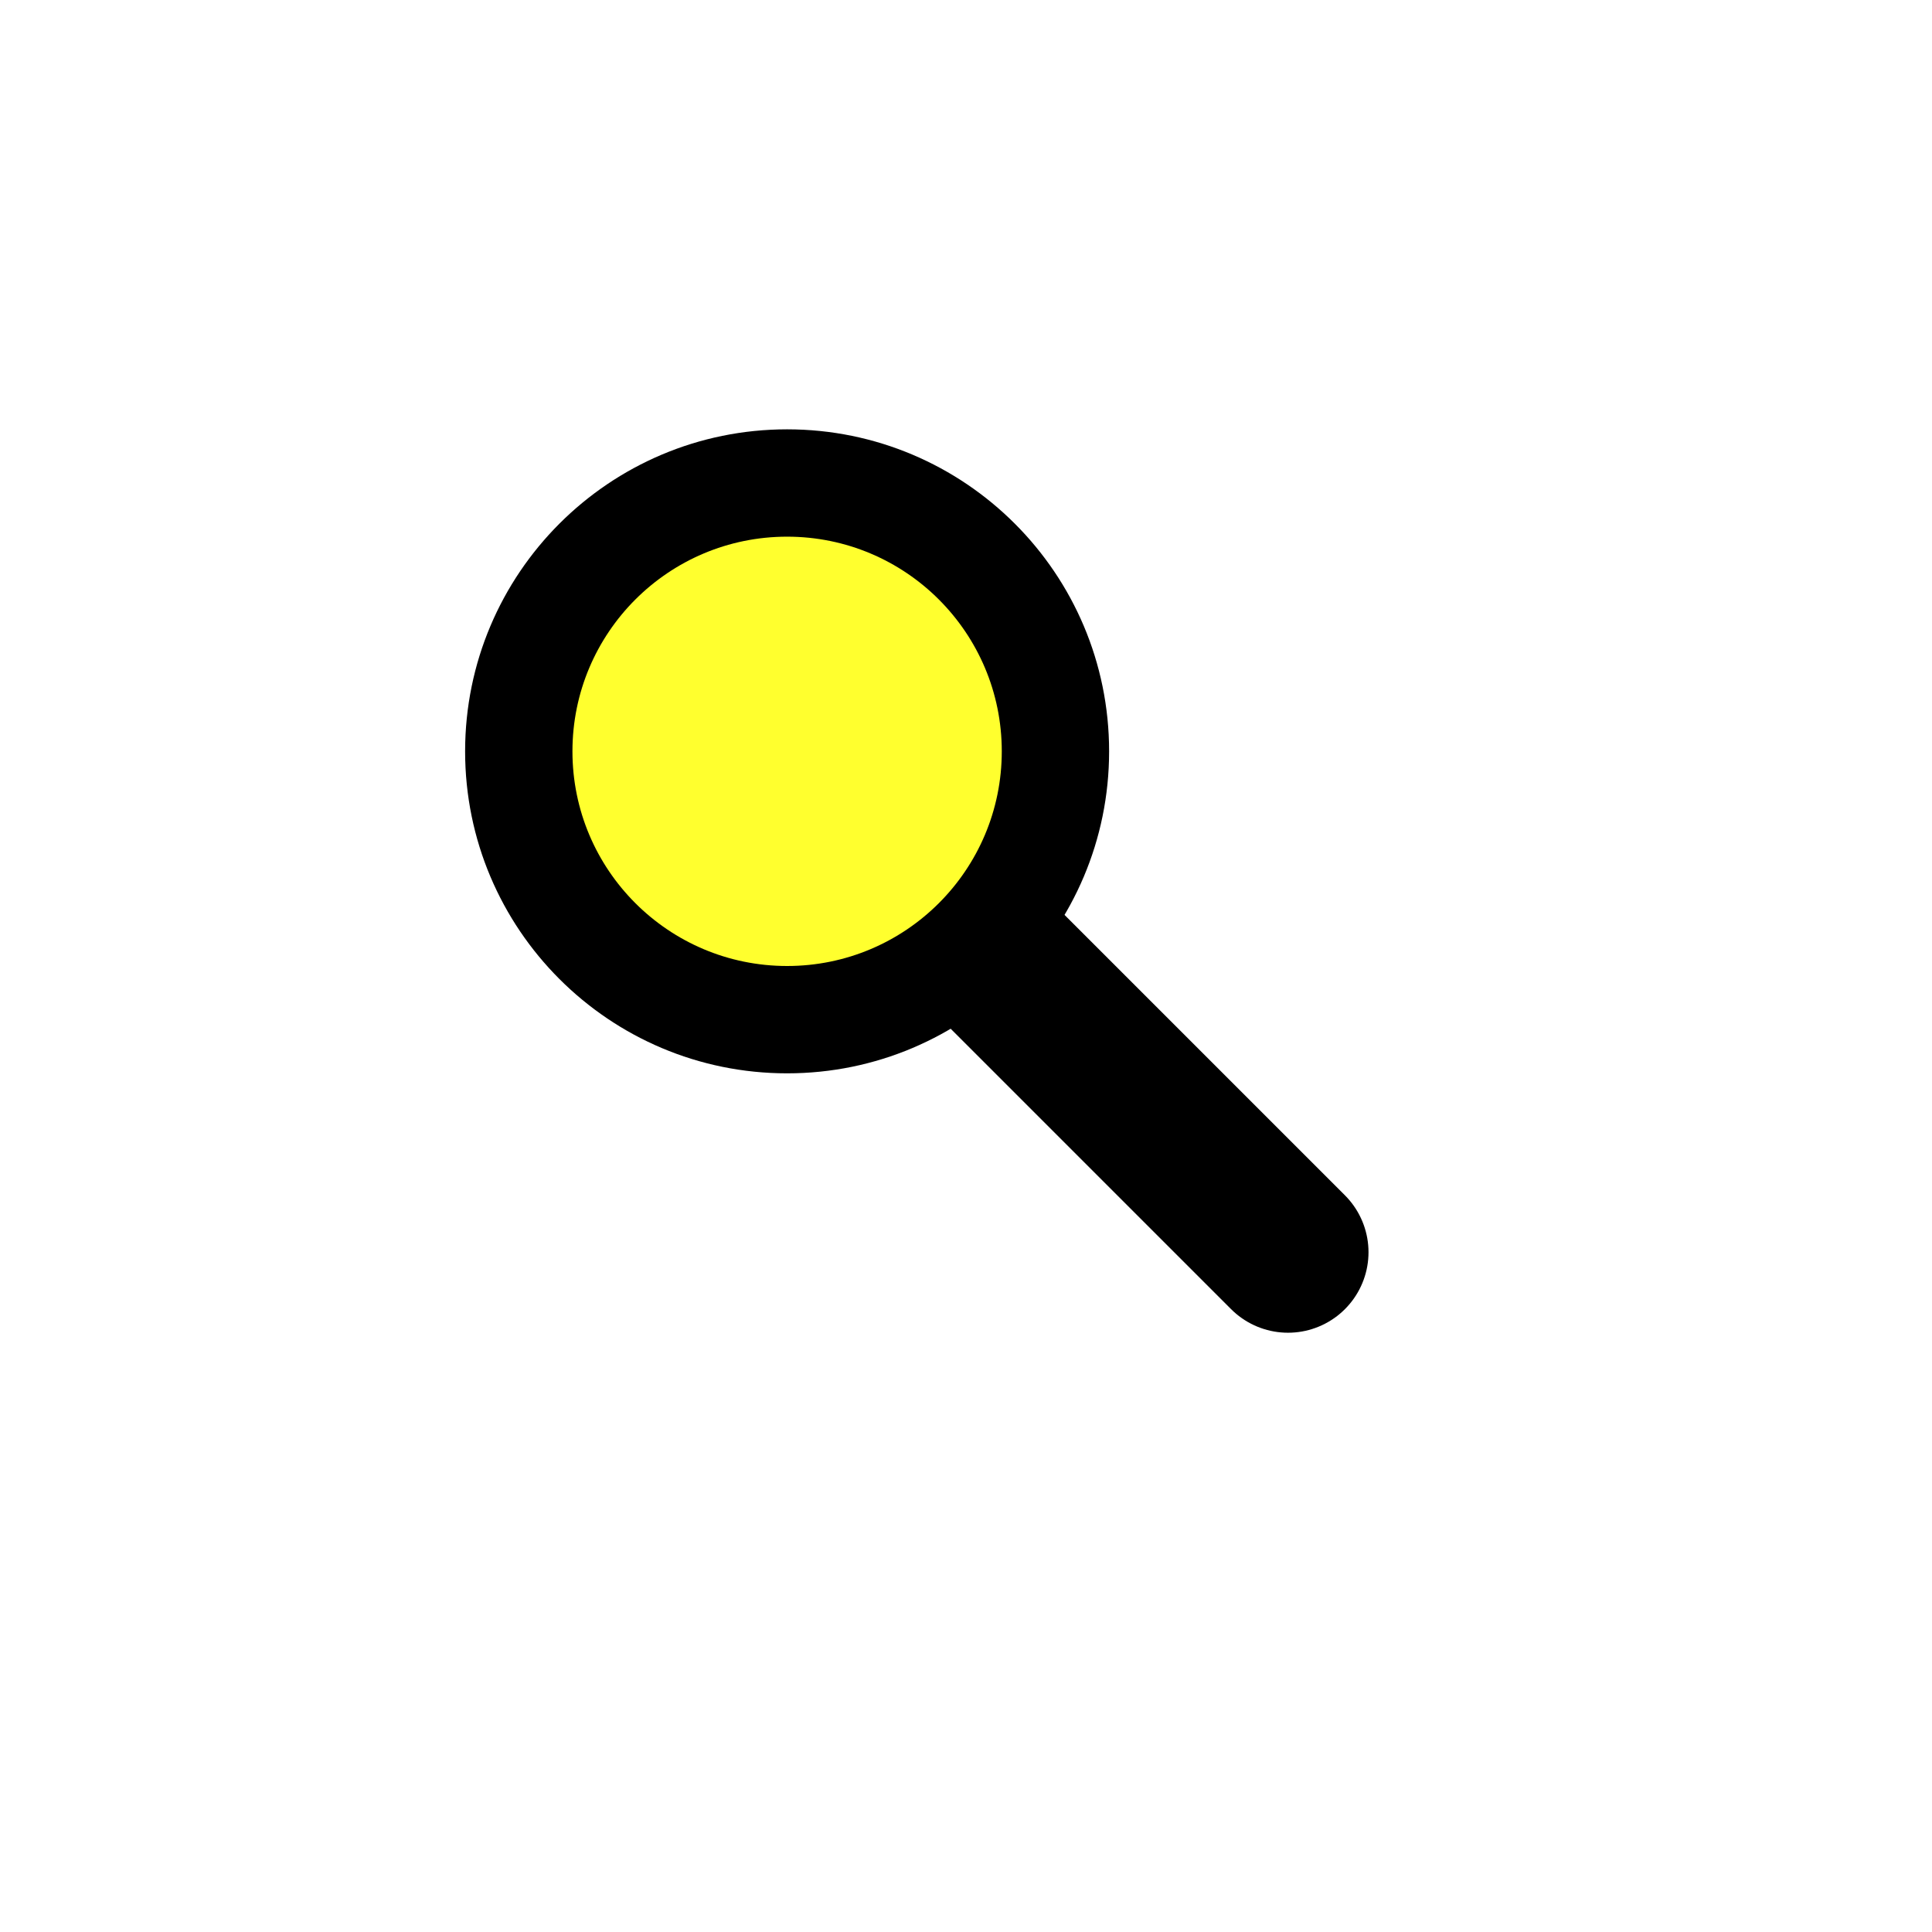
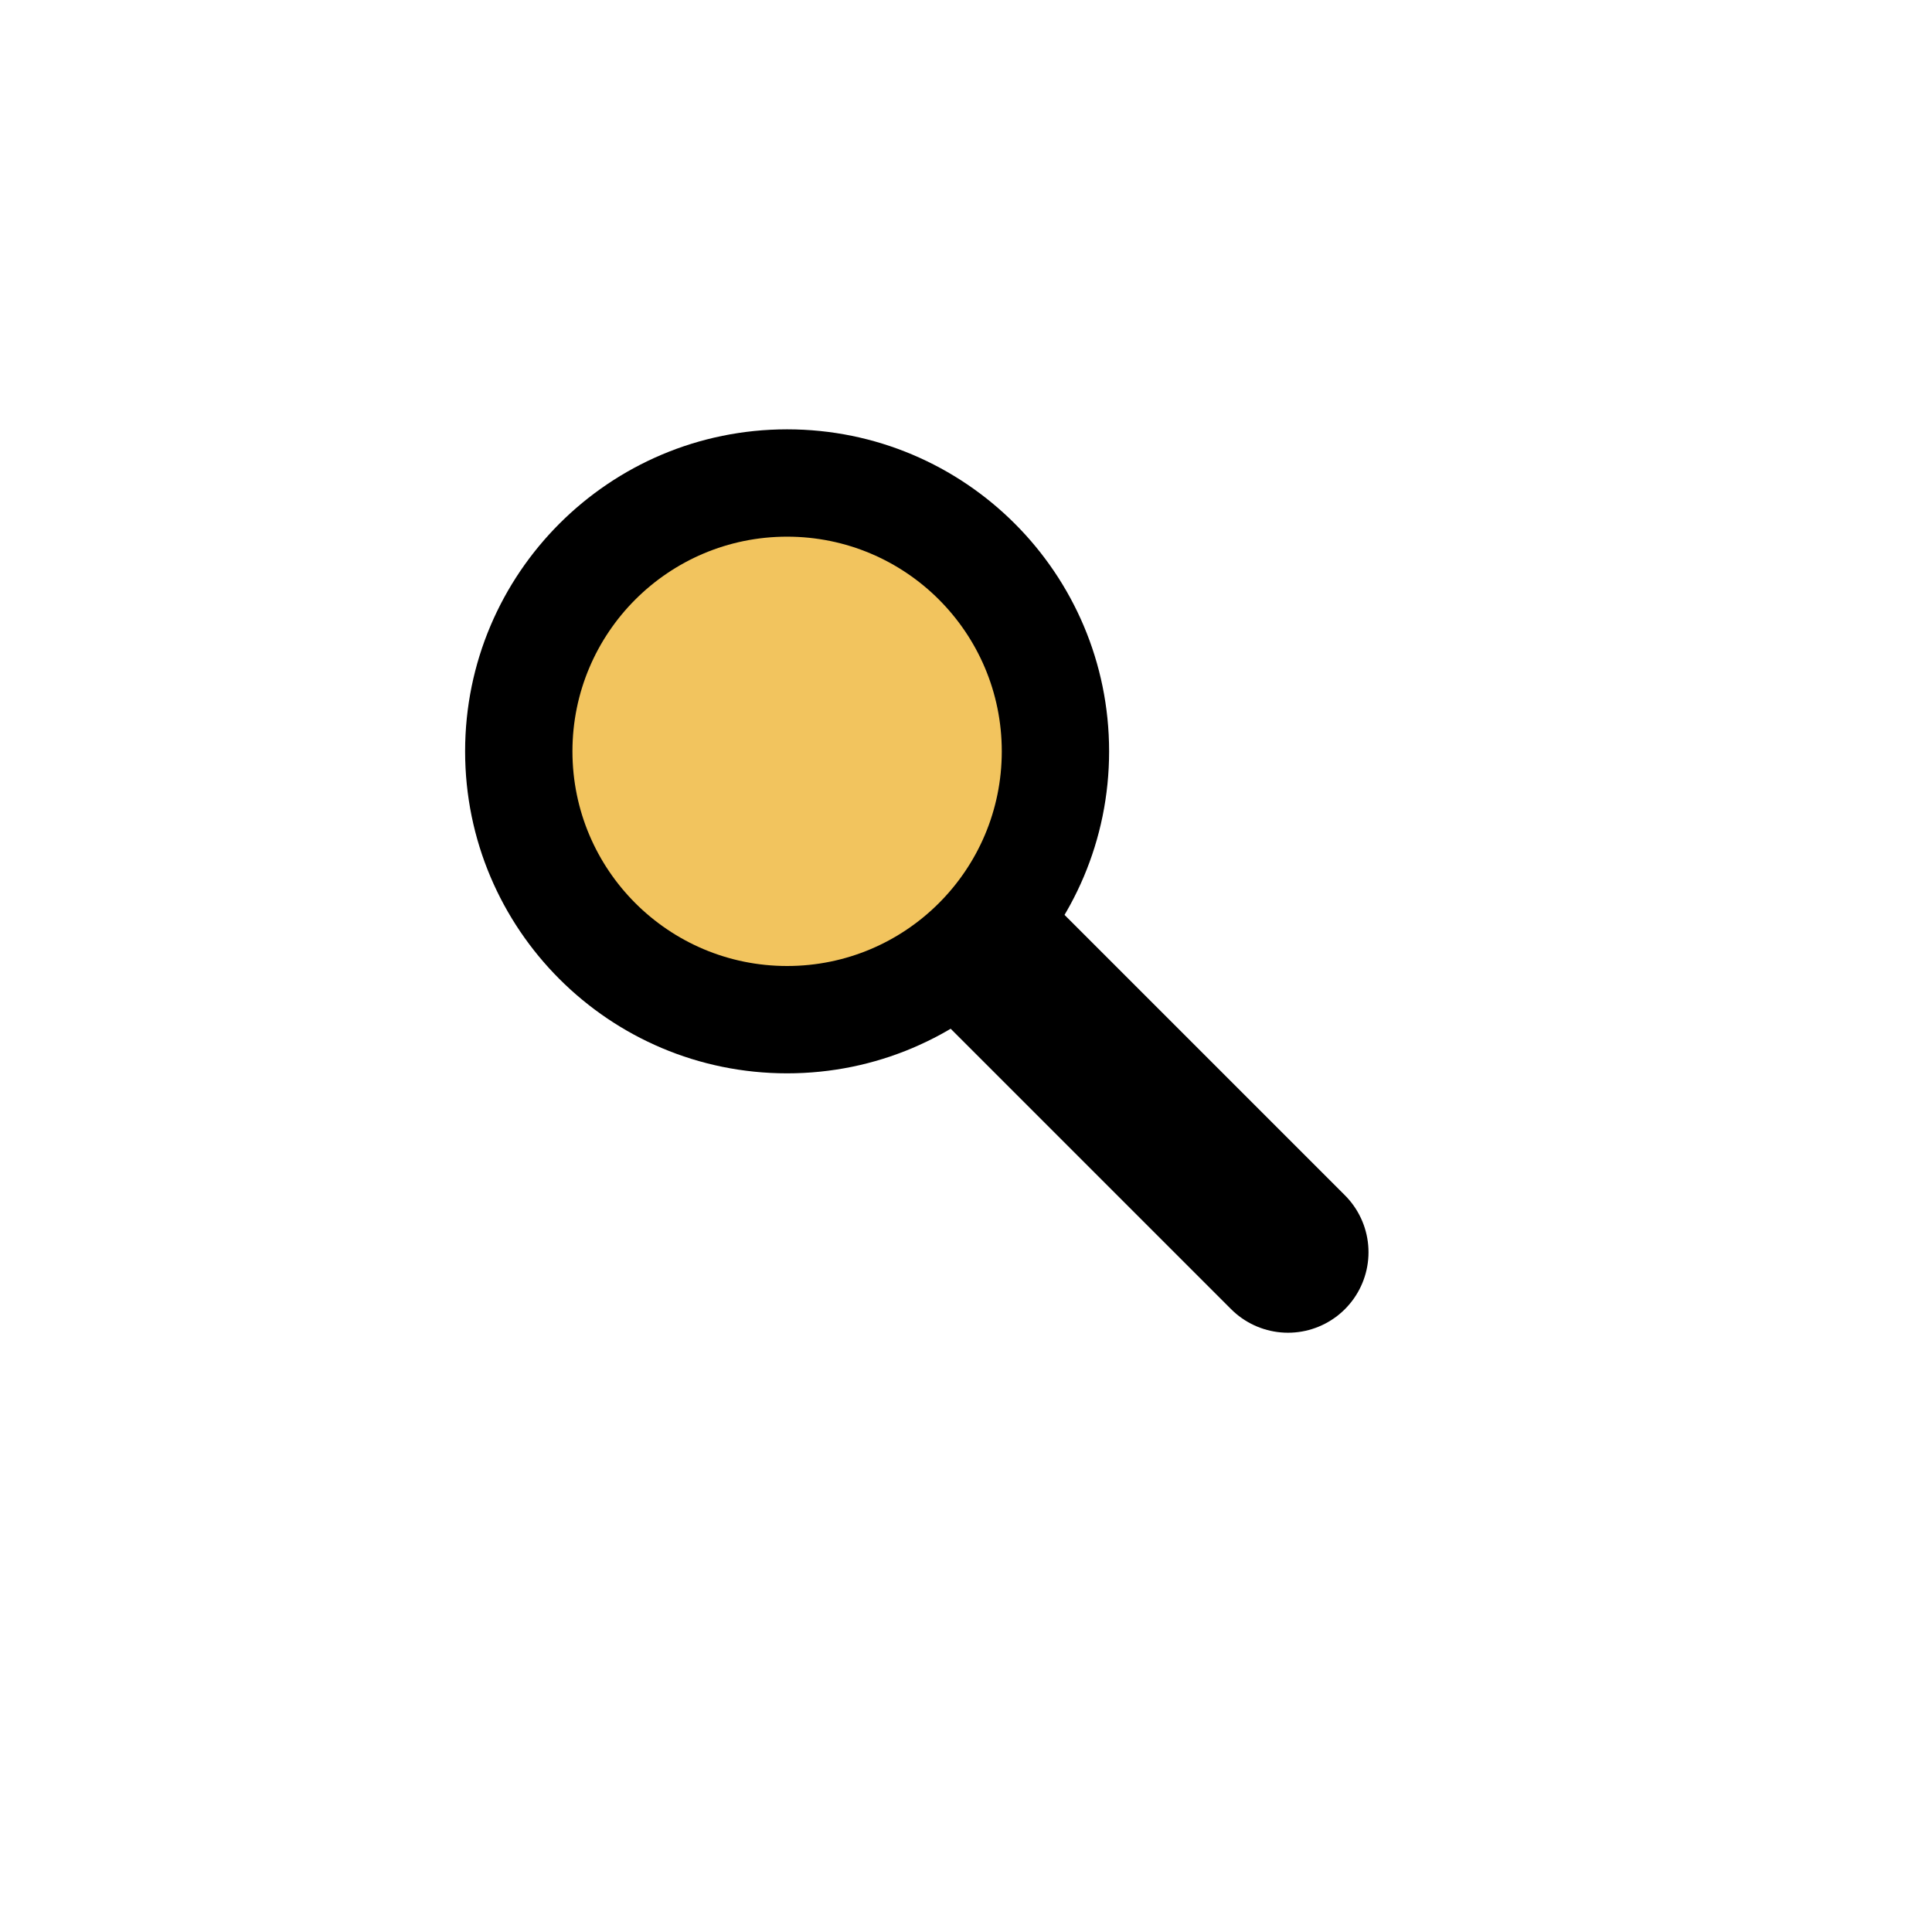
<svg xmlns="http://www.w3.org/2000/svg" viewBox="0 0 1080 1080" role="img" aria-labelledby="strathfind-adaptive-title strathfind-adaptive-desc" focusable="false">
  <g shape-rendering="geometricPrecision">
    <circle cx="440" cy="420" r="180" fill="#000000" />
    <path d="M552 532 720 700" fill="none" stroke="#000000" stroke-width="90" stroke-linecap="round" />
-     <circle cx="440" cy="420" r="120" fill="#FFFF2E" />
+     <circle cx="440" cy="420" r="120" fill="#F2C45E" />
  </g>
</svg>
